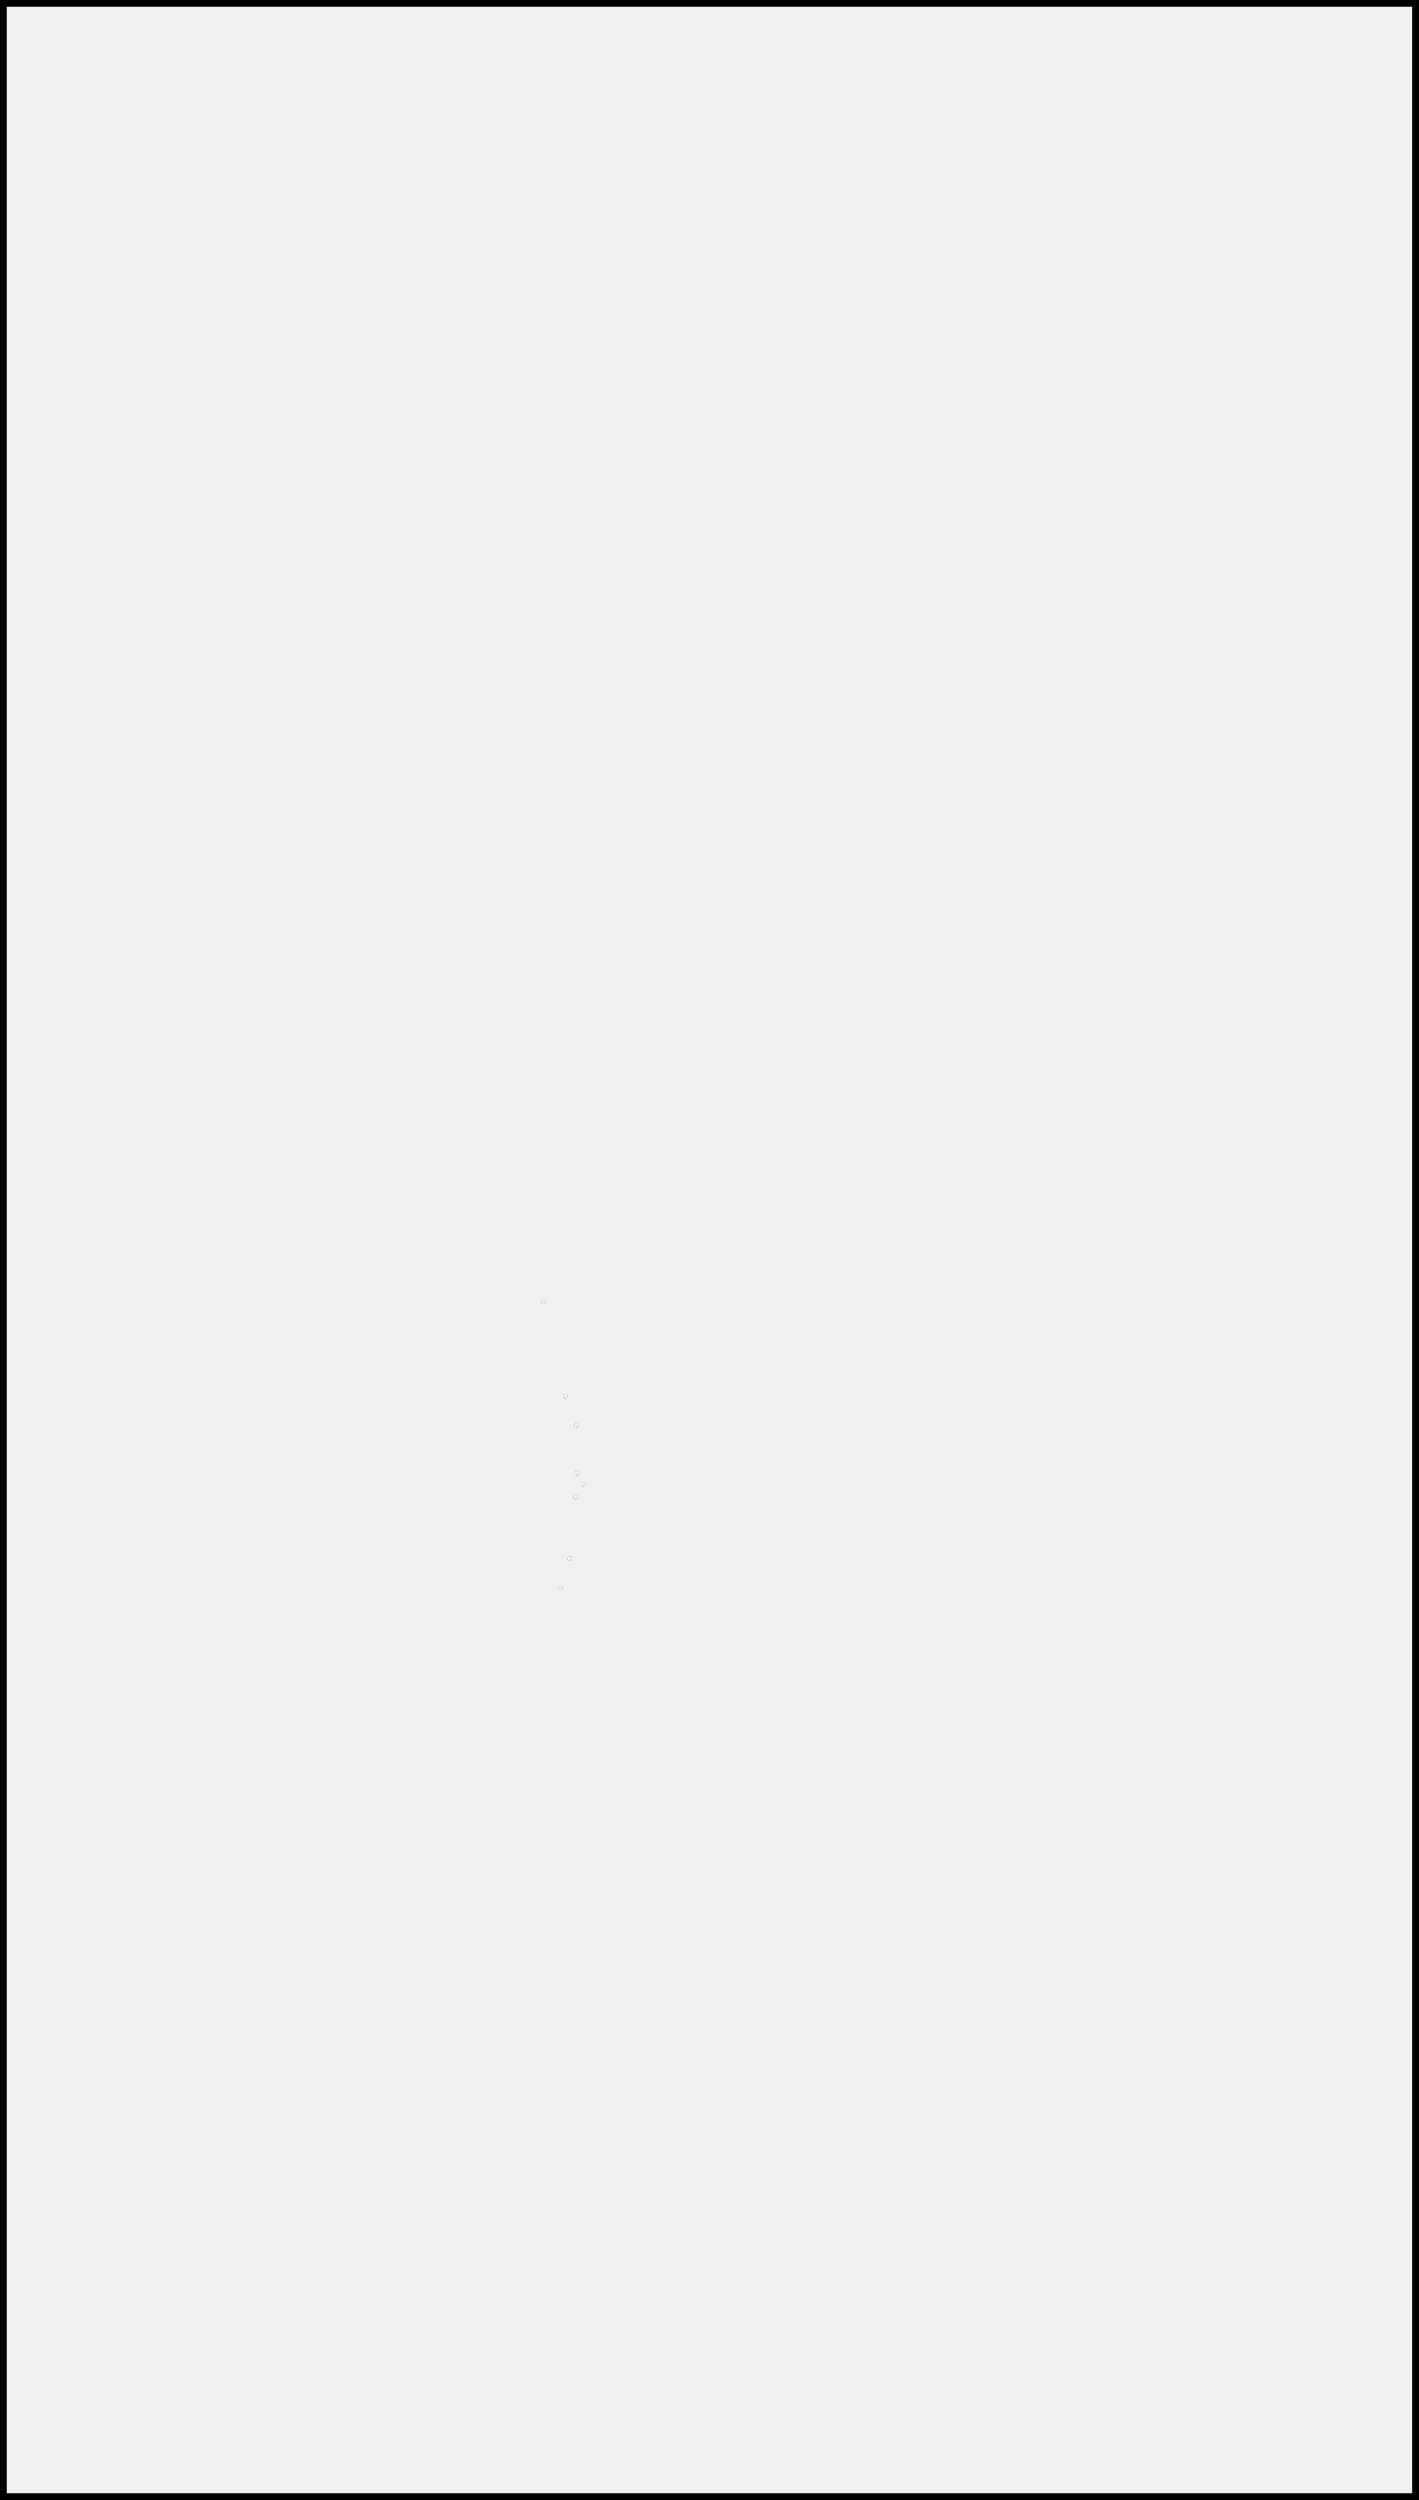
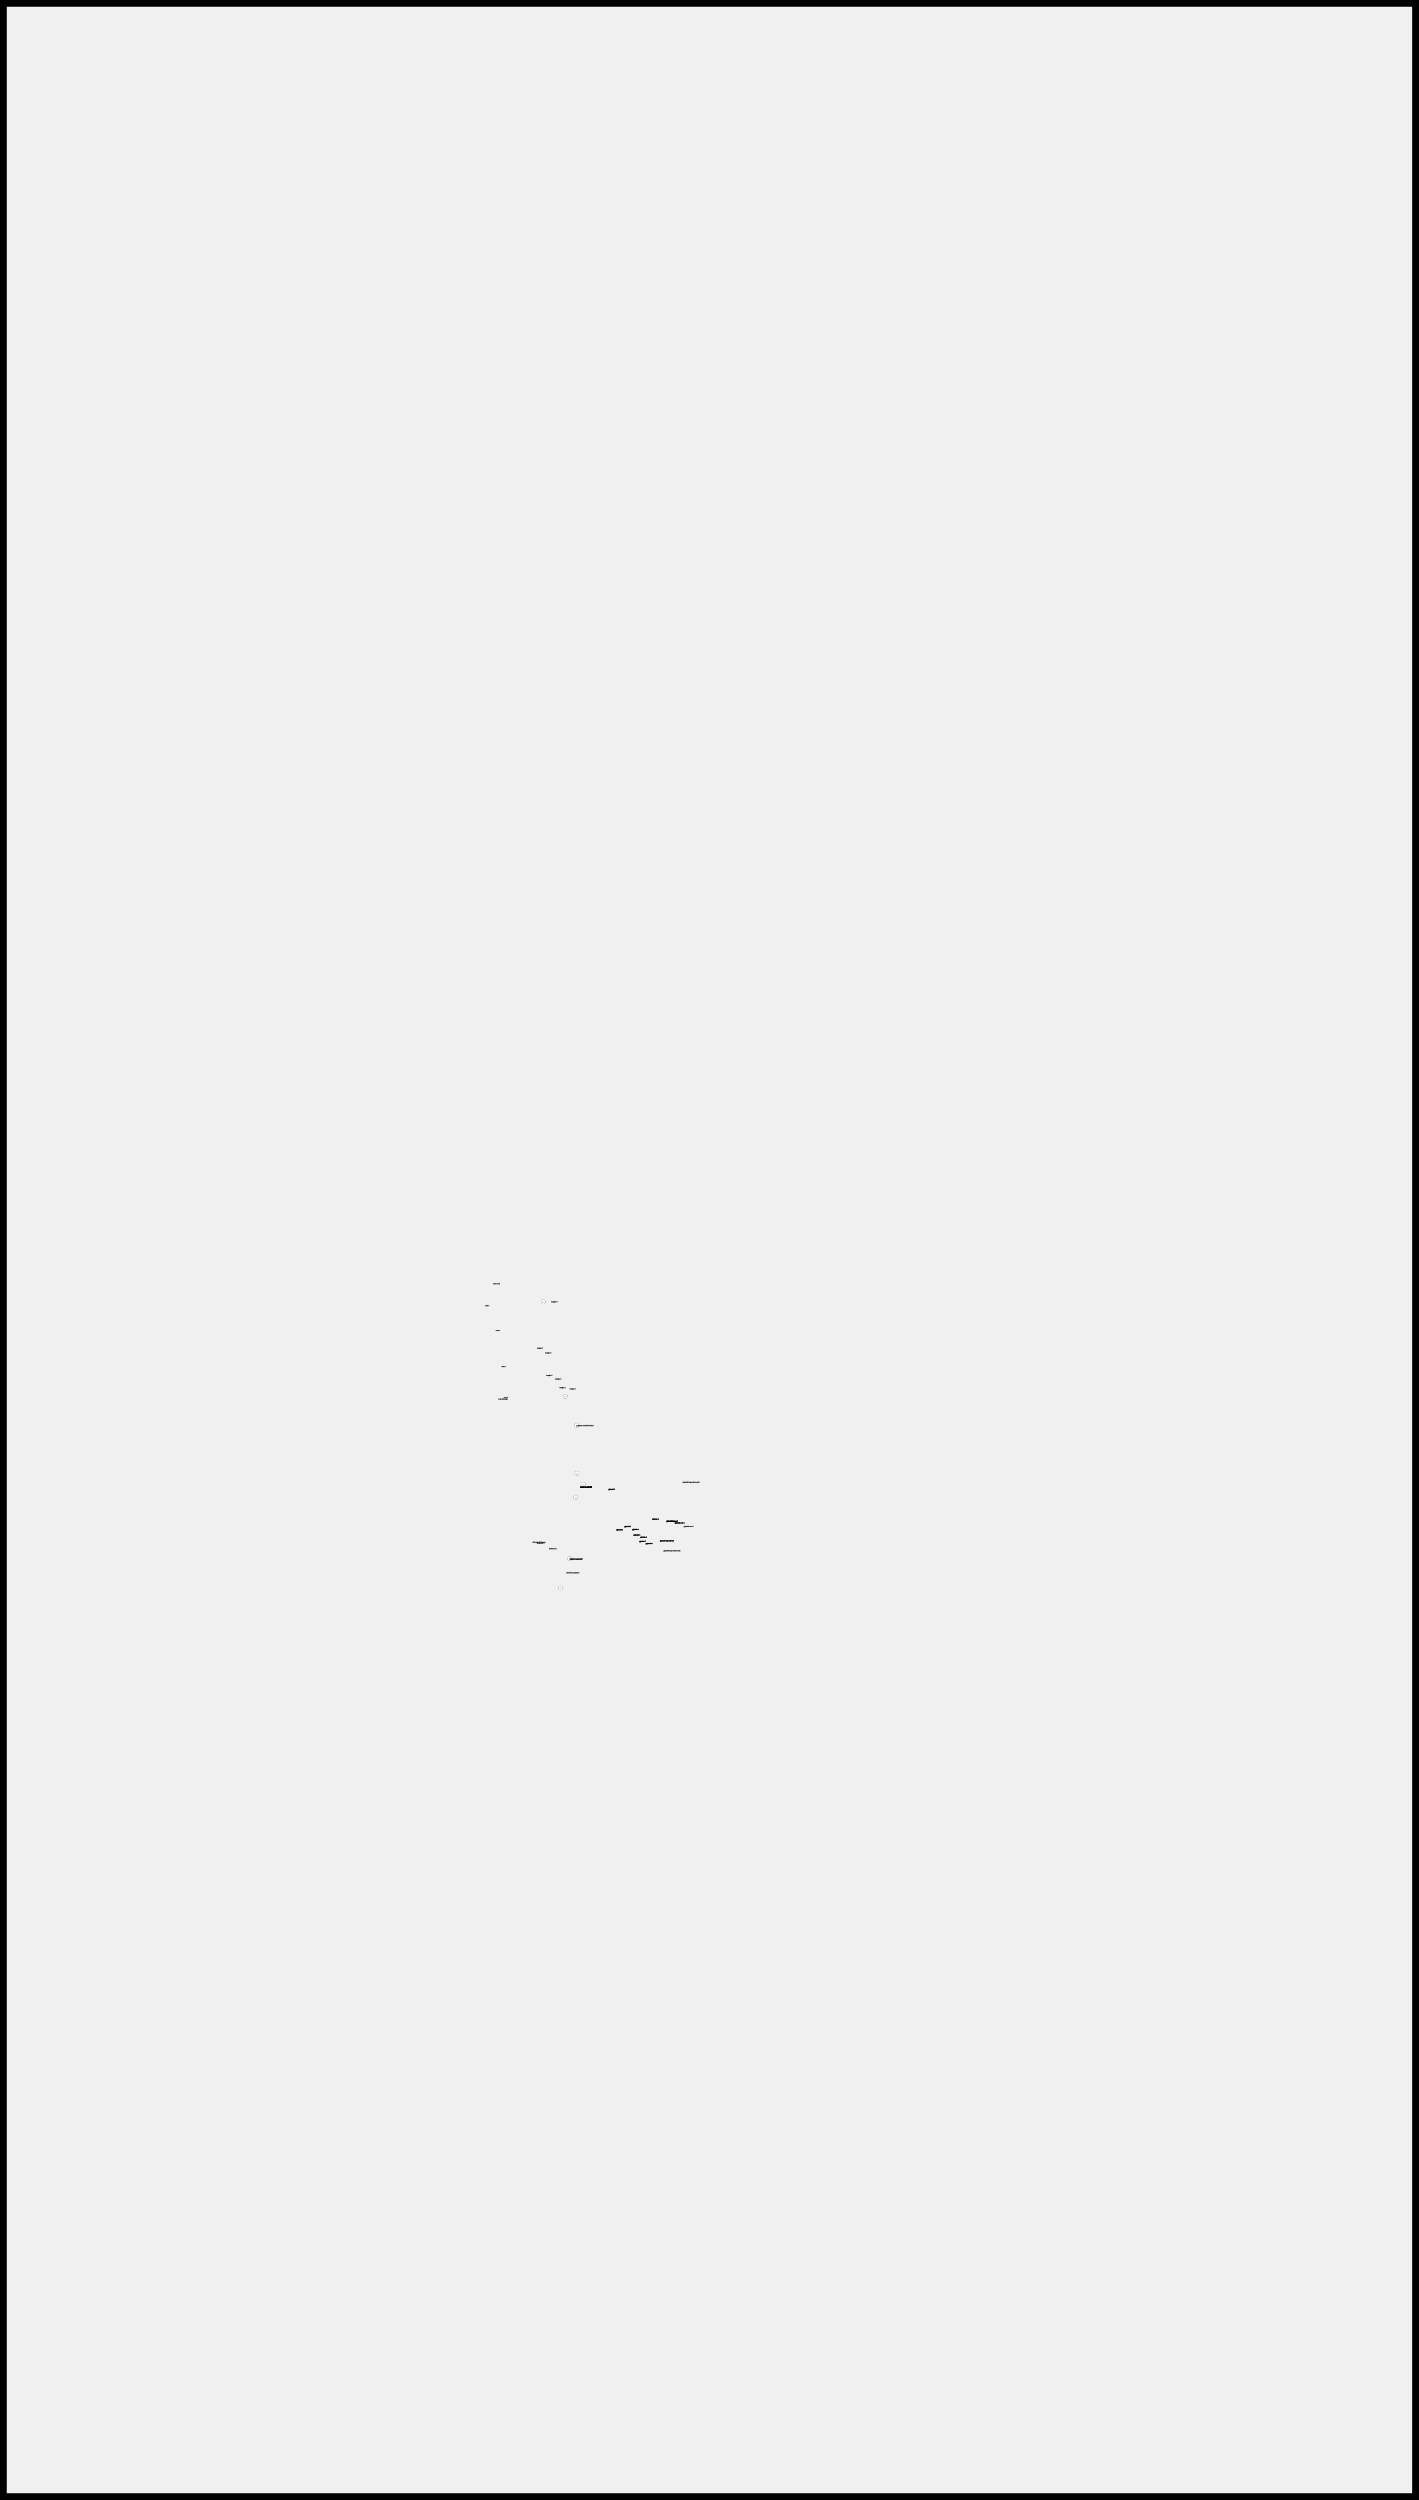
<svg xmlns="http://www.w3.org/2000/svg" width="1050" height="1850">
  <g transform="translate(525 925) rotate(30) scale(10000 -10000) translate(-106.8125 6.5925)">
    <path d="M106.76 -6.5 L106.865 -6.5 L106.865 -6.685 L106.76 -6.685 Z" fill="none" stroke="black" stroke-width="0.001" transform="translate(106.8125 -6.5925) rotate(30) translate(-106.8125 6.5925)" />
    <path d="M106.815 -6.617 L106.813 -6.613 L106.809 -6.607 L106.808 -6.608 L106.807 -6.607 L106.806 -6.607 L106.805 -6.606 L106.805 -6.606 L106.804 -6.602 L106.8 -6.603 L106.8 -6.604 L106.802 -6.605 L106.804 -6.608 L106.805 -6.61 L106.805 -6.61 L106.812 -6.618 L106.812 -6.618 L106.813 -6.617 L106.815 -6.618 L106.815 -6.62 L106.812 -6.612 L106.811 -6.609 L106.813 -6.612 L106.815 -6.611 L106.817 -6.614 L106.817 -6.613 L106.818 -6.613 L106.818 -6.613 L106.819 -6.613 L106.819 -6.614 L106.819 -6.614 L106.819 -6.612 L106.82 -6.611 L106.819 -6.608 L106.82 -6.611 L106.82 -6.611 L106.821 -6.611 L106.82 -6.611 L106.82 -6.612 L106.82 -6.613 L106.821 -6.614 L106.82 -6.613 L106.82 -6.612 L106.819 -6.612 L106.82 -6.614 L106.819 -6.614 L106.819 -6.614 L106.818 -6.614 L106.818 -6.614 L106.817 -6.614 L106.817 -6.614 L106.815 -6.612 L106.813 -6.613 Z" stroke="brown" stroke-width="0" fill="none" />
    <circle cx="106.815" cy="-12.617" r="15" transform="translate(106.815 -6.6175) scale(0.00001 -0.00001) translate(-106.815 6.6175) translate(106.8125 -6.5925) rotate(-30) translate(-106.8125 6.5925)" fill="white" stroke="black" stroke-width="2" />
    <circle cx="106.813" cy="-12.613" r="15" transform="translate(106.8131 -6.61335) scale(0.00001 -0.00001) translate(-106.8131 6.61335) translate(106.8125 -6.5925) rotate(-30) translate(-106.8125 6.5925)" fill="white" stroke="black" stroke-width="2" />
    <circle cx="106.809" cy="-12.607" r="15" transform="translate(106.8087 -6.607259) scale(0.00001 -0.00001) translate(-106.8087 6.607259) translate(106.8125 -6.5925) rotate(-30) translate(-106.8125 6.5925)" fill="white" stroke="black" stroke-width="2" />
    <circle cx="106.804" cy="-12.602" r="15" transform="translate(106.8038 -6.602028) scale(0.00001 -0.00001) translate(-106.8038 6.602028) translate(106.8125 -6.5925) rotate(-30) translate(-106.8125 6.5925)" fill="white" stroke="black" stroke-width="2" />
    <circle cx="106.815" cy="-12.62" r="15" transform="translate(106.8155 -6.61972) scale(0.00001 -0.00001) translate(-106.8155 6.61972) translate(106.8125 -6.5925) rotate(-30) translate(-106.8125 6.5925)" fill="white" stroke="black" stroke-width="2" />
    <circle cx="106.812" cy="-12.612" r="15" transform="translate(106.8123 -6.611758) scale(0.00001 -0.00001) translate(-106.8123 6.611758) translate(106.8125 -6.5925) rotate(-30) translate(-106.8125 6.5925)" fill="white" stroke="black" stroke-width="2" />
    <circle cx="106.811" cy="-12.609" r="15" transform="translate(106.8105 -6.6087) scale(0.00001 -0.00001) translate(-106.8105 6.6087) translate(106.8125 -6.5925) rotate(-30) translate(-106.8125 6.5925)" fill="white" stroke="black" stroke-width="2" />
    <circle cx="106.813" cy="-12.612" r="15" transform="translate(106.8131 -6.612245) scale(0.00001 -0.00001) translate(-106.8131 6.612245) translate(106.8125 -6.5925) rotate(-30) translate(-106.8125 6.5925)" fill="white" stroke="black" stroke-width="2" />
    <circle cx="106.815" cy="-12.617" r="15" transform="translate(106.815 -6.6175) scale(0.00001 -0.00001) translate(-106.815 6.6175) translate(106.8125 -6.5925) rotate(-30) translate(-106.8125 6.5925)" fill="white" stroke="none" />
    <circle cx="106.813" cy="-12.613" r="15" transform="translate(106.8131 -6.61335) scale(0.00001 -0.00001) translate(-106.8131 6.61335) translate(106.8125 -6.5925) rotate(-30) translate(-106.8125 6.5925)" fill="white" stroke="none" />
    <circle cx="106.809" cy="-12.607" r="15" transform="translate(106.8087 -6.607259) scale(0.00001 -0.00001) translate(-106.8087 6.607259) translate(106.8125 -6.5925) rotate(-30) translate(-106.8125 6.5925)" fill="white" stroke="none" />
    <circle cx="106.804" cy="-12.602" r="15" transform="translate(106.8038 -6.602028) scale(0.00001 -0.00001) translate(-106.8038 6.602028) translate(106.8125 -6.5925) rotate(-30) translate(-106.8125 6.5925)" fill="white" stroke="none" />
    <circle cx="106.815" cy="-12.62" r="15" transform="translate(106.8155 -6.61972) scale(0.00001 -0.00001) translate(-106.8155 6.61972) translate(106.8125 -6.5925) rotate(-30) translate(-106.8125 6.5925)" fill="white" stroke="none" />
    <circle cx="106.812" cy="-12.612" r="15" transform="translate(106.8123 -6.611758) scale(0.00001 -0.00001) translate(-106.8123 6.611758) translate(106.8125 -6.5925) rotate(-30) translate(-106.8125 6.5925)" fill="white" stroke="none" />
    <circle cx="106.811" cy="-12.609" r="15" transform="translate(106.8105 -6.6087) scale(0.00001 -0.00001) translate(-106.8105 6.6087) translate(106.8125 -6.5925) rotate(-30) translate(-106.8125 6.5925)" fill="white" stroke="none" />
    <circle cx="106.813" cy="-12.612" r="15" transform="translate(106.8131 -6.612245) scale(0.00001 -0.00001) translate(-106.8131 6.612245) translate(106.8125 -6.5925) rotate(-30) translate(-106.8125 6.5925)" fill="white" stroke="none" />
    <text x="106.815" y="-6.617" fill="black" text-anchor="middle" transform="translate(106.815 -6.6175) scale(0.00001 -0.00001) translate(-106.815 6.6175) translate(106.8125 -6.5925) rotate(-30) translate(-106.8125 6.5925)">11</text>
    <text x="106.813" y="-6.613" fill="black" text-anchor="middle" transform="translate(106.8131 -6.61335) scale(0.00001 -0.00001) translate(-106.8131 6.61335) translate(106.8125 -6.5925) rotate(-30) translate(-106.8125 6.5925)">11</text>
    <text x="106.809" y="-6.607" fill="black" text-anchor="middle" transform="translate(106.8087 -6.607259) scale(0.00001 -0.00001) translate(-106.8087 6.607259) translate(106.8125 -6.5925) rotate(-30) translate(-106.8125 6.5925)">11</text>
    <text x="106.804" y="-6.602" fill="black" text-anchor="middle" transform="translate(106.8038 -6.602028) scale(0.00001 -0.00001) translate(-106.8038 6.602028) translate(106.8125 -6.5925) rotate(-30) translate(-106.8125 6.5925)">11</text>
    <text x="106.815" y="-6.62" fill="black" text-anchor="middle" transform="translate(106.8155 -6.61972) scale(0.00001 -0.00001) translate(-106.8155 6.61972) translate(106.8125 -6.5925) rotate(-30) translate(-106.8125 6.5925)">11</text>
    <text x="106.812" y="-6.612" fill="black" text-anchor="middle" transform="translate(106.8123 -6.611758) scale(0.00001 -0.00001) translate(-106.8123 6.611758) translate(106.8125 -6.5925) rotate(-30) translate(-106.8125 6.5925)">11</text>
    <text x="106.811" y="-6.609" fill="black" text-anchor="middle" transform="translate(106.8105 -6.6087) scale(0.00001 -0.00001) translate(-106.8105 6.6087) translate(106.8125 -6.5925) rotate(-30) translate(-106.8125 6.5925)">11</text>
    <text x="106.813" y="-6.612" fill="black" text-anchor="middle" transform="translate(106.8131 -6.612245) scale(0.00001 -0.00001) translate(-106.8131 6.612245) translate(106.8125 -6.5925) rotate(-30) translate(-106.8125 6.5925)">11</text>
    <line x1="106.813" y1="-6.612" x2="106.815" y2="-6.617" style="stroke:rgb(255,0,0);stroke-width:0" />
+     <line x1="106.813" y1="-6.612" x2="106.815" y2="-6.617" style="stroke:rgb(0,0,0);stroke-width:0" />
+     <circle cx="106.813" cy="-6.612" fill="rgb(255,0,0)" r="0" />
+     <text x="106.813" y="-6.612" stroke="rgb(0,0,0)" transform="translate(106.813 -6.6125),scale(0.00001 -0.00001),translate(-106.813 6.6125),translate(106.8125 -6.5925),rotate(-30),translate(-106.8125 6.5925)">pajajaran-pjjindah
+ </text>
    <line x1="106.815" y1="-6.617" x2="106.813" y2="-6.612" style="stroke:rgb(255,0,0);stroke-width:0" />
+     <line x1="106.815" y1="-6.618" x2="106.813" y2="-6.613" style="stroke:rgb(0,0,0);stroke-width:0" />
+     <circle cx="106.815" cy="-6.617" fill="rgb(255,0,0)" r="0" />
+     <text x="106.815" y="-6.617" stroke="rgb(0,0,0)" transform="translate(106.815 -6.6175),scale(0.00001 -0.00001),translate(-106.815 6.6175),translate(106.8125 -6.5925),rotate(-30),translate(-106.8125 6.5925)">pajajaran-ggmesjid
+ </text>
    <line x1="106.813" y1="-6.612" x2="106.809" y2="-6.607" style="stroke:rgb(255,0,0);stroke-width:0" />
+     <line x1="106.813" y1="-6.613" x2="106.808" y2="-6.607" style="stroke:rgb(0,0,0);stroke-width:0" />
+     <circle cx="106.813" cy="-6.612" fill="rgb(255,0,0)" r="0" />
+     <text x="106.813" y="-6.612" stroke="rgb(0,0,0)" transform="translate(106.813 -6.6125),scale(0.00001 -0.00001),translate(-106.813 6.6125),translate(106.8125 -6.5925),rotate(-30),translate(-106.8125 6.5925)">pajajaran-pjjindah
+ </text>
    <line x1="106.809" y1="-6.607" x2="106.808" y2="-6.607" style="stroke:rgb(255,0,0);stroke-width:0" />
+     <line x1="106.809" y1="-6.607" x2="106.808" y2="-6.607" style="stroke:rgb(0,0,0);stroke-width:0" />
+     <circle cx="106.809" cy="-6.607" fill="rgb(255,0,0)" r="0" />
+     <text x="106.809" y="-6.607" stroke="rgb(0,0,0)" transform="translate(106.8087 -6.6066),scale(0.00001 -0.00001),translate(-106.8087 6.6066),translate(106.8125 -6.5925),rotate(-30),translate(-106.8125 6.5925)">bangka-1
+ </text>
    <line x1="106.808" y1="-6.607" x2="106.807" y2="-6.606" style="stroke:rgb(255,0,0);stroke-width:0" />
+     <line x1="106.808" y1="-6.607" x2="106.807" y2="-6.607" style="stroke:rgb(0,0,0);stroke-width:0" />
+     <circle cx="106.808" cy="-6.607" fill="rgb(255,0,0)" r="0" />
+     <text x="106.808" y="-6.607" stroke="rgb(0,0,0)" transform="translate(106.808 -6.6069),scale(0.00001 -0.00001),translate(-106.808 6.6069),translate(106.8125 -6.5925),rotate(-30),translate(-106.8125 6.5925)">bangka-2
+ </text>
    <line x1="106.807" y1="-6.606" x2="106.807" y2="-6.607" style="stroke:rgb(255,0,0);stroke-width:0" />
+     <line x1="106.807" y1="-6.607" x2="106.807" y2="-6.607" style="stroke:rgb(0,0,0);stroke-width:0" />
+     <circle cx="106.807" cy="-6.606" fill="rgb(255,0,0)" r="0" />
+     <text x="106.807" y="-6.606" stroke="rgb(0,0,0)" transform="translate(106.8074 -6.6065),scale(0.00001 -0.00001),translate(-106.8074 6.6065),translate(106.8125 -6.5925),rotate(-30),translate(-106.8125 6.5925)">bangka-3
+ </text>
    <line x1="106.807" y1="-6.607" x2="106.806" y2="-6.605" style="stroke:rgb(255,0,0);stroke-width:0" />
+     <line x1="106.806" y1="-6.607" x2="106.805" y2="-6.606" style="stroke:rgb(0,0,0);stroke-width:0" />
+     <circle cx="106.807" cy="-6.607" fill="rgb(255,0,0)" r="0" />
+     <text x="106.807" y="-6.607" stroke="rgb(0,0,0)" transform="translate(106.8067 -6.6066),scale(0.00001 -0.00001),translate(-106.8067 6.6066),translate(106.8125 -6.5925),rotate(-30),translate(-106.8125 6.5925)">bangka-5
+ </text>
    <line x1="106.806" y1="-6.605" x2="106.805" y2="-6.605" style="stroke:rgb(255,0,0);stroke-width:0" />
+     <line x1="106.806" y1="-6.606" x2="106.805" y2="-6.606" style="stroke:rgb(0,0,0);stroke-width:0" />
+     <circle cx="106.806" cy="-6.605" fill="rgb(255,0,0)" r="0" />
+     <text x="106.806" y="-6.605" stroke="rgb(0,0,0)" transform="translate(106.8058 -6.6052),scale(0.00001 -0.00001),translate(-106.8058 6.6052),translate(106.8125 -6.5925),rotate(-30),translate(-106.8125 6.5925)">bangka-6
+ </text>
    <line x1="106.805" y1="-6.605" x2="106.804" y2="-6.602" style="stroke:rgb(255,0,0);stroke-width:0" />
+     <line x1="106.805" y1="-6.605" x2="106.804" y2="-6.602" style="stroke:rgb(0,0,0);stroke-width:0" />
+     <circle cx="106.805" cy="-6.605" fill="rgb(255,0,0)" r="0" />
+     <text x="106.805" y="-6.605" stroke="rgb(0,0,0)" transform="translate(106.8051 -6.6052),scale(0.00001 -0.00001),translate(-106.8051 6.6052),translate(106.8125 -6.5925),rotate(-30),translate(-106.8125 6.5925)">bangka-7
+ </text>
    <line x1="106.804" y1="-6.602" x2="106.8" y2="-6.603" style="stroke:rgb(255,0,0);stroke-width:0" />
+     <line x1="106.804" y1="-6.602" x2="106.8" y2="-6.603" style="stroke:rgb(0,0,0);stroke-width:0" />
+     <circle cx="106.804" cy="-6.602" fill="rgb(255,0,0)" r="0" />
+     <text x="106.804" y="-6.602" stroke="rgb(0,0,0)" transform="translate(106.8043 -6.6017),scale(0.00001 -0.00001),translate(-106.8043 6.6017),translate(106.8125 -6.5925),rotate(-30),translate(-106.8125 6.5925)">bangka-8
+ </text>
    <line x1="106.8" y1="-6.603" x2="106.8" y2="-6.604" style="stroke:rgb(255,0,0);stroke-width:0" />
+     <line x1="106.8" y1="-6.603" x2="106.8" y2="-6.604" style="stroke:rgb(0,0,0);stroke-width:0" />
+     <circle cx="106.8" cy="-6.603" fill="rgb(255,0,0)" r="0" />
+     <text x="106.8" y="-6.603" stroke="rgb(0,0,0)" transform="translate(106.7999 -6.6027),scale(0.00001 -0.00001),translate(-106.7999 6.6027),translate(106.8125 -6.5925),rotate(-30),translate(-106.8125 6.5925)">otista-roda
+ </text>
    <line x1="106.8" y1="-6.604" x2="106.802" y2="-6.606" style="stroke:rgb(255,0,0);stroke-width:0" />
+     <line x1="106.8" y1="-6.604" x2="106.802" y2="-6.605" style="stroke:rgb(0,0,0);stroke-width:0" />
+     <circle cx="106.8" cy="-6.604" fill="rgb(255,0,0)" r="0" />
+     <text x="106.8" y="-6.604" stroke="rgb(0,0,0)" transform="translate(106.8002 -6.6044),scale(0.00001 -0.00001),translate(-106.8002 6.6044),translate(106.8125 -6.5925),rotate(-30),translate(-106.8125 6.5925)">roda-1
+ </text>
    <line x1="106.802" y1="-6.606" x2="106.803" y2="-6.608" style="stroke:rgb(255,0,0);stroke-width:0" />
+     <line x1="106.802" y1="-6.605" x2="106.804" y2="-6.608" style="stroke:rgb(0,0,0);stroke-width:0" />
+     <circle cx="106.802" cy="-6.606" fill="rgb(255,0,0)" r="0" />
+     <text x="106.802" y="-6.606" stroke="rgb(0,0,0)" transform="translate(106.8018 -6.6056),scale(0.00001 -0.00001),translate(-106.8018 6.6056),translate(106.8125 -6.5925),rotate(-30),translate(-106.8125 6.5925)">roda-2
+ </text>
    <line x1="106.803" y1="-6.608" x2="106.805" y2="-6.61" style="stroke:rgb(255,0,0);stroke-width:0" />
+     <line x1="106.804" y1="-6.608" x2="106.805" y2="-6.609" style="stroke:rgb(0,0,0);stroke-width:0" />
+     <circle cx="106.803" cy="-6.608" fill="rgb(255,0,0)" r="0" />
+     <text x="106.803" y="-6.608" stroke="rgb(0,0,0)" transform="translate(106.8035 -6.6077),scale(0.00001 -0.00001),translate(-106.8035 6.6077),translate(106.8125 -6.5925),rotate(-30),translate(-106.8125 6.5925)">roda-3
+ </text>
    <line x1="106.805" y1="-6.61" x2="106.805" y2="-6.61" style="stroke:rgb(255,0,0);stroke-width:0" />
+     <line x1="106.805" y1="-6.61" x2="106.805" y2="-6.61" style="stroke:rgb(0,0,0);stroke-width:0" />
+     <circle cx="106.805" cy="-6.61" fill="rgb(255,0,0)" r="0" />
+     <text x="106.805" y="-6.61" stroke="rgb(0,0,0)" transform="translate(106.8048 -6.6096),scale(0.00001 -0.00001),translate(-106.8048 6.6096),translate(106.8125 -6.5925),rotate(-30),translate(-106.8125 6.5925)">roda-4
+ </text>
    <line x1="106.805" y1="-6.61" x2="106.812" y2="-6.618" style="stroke:rgb(255,0,0);stroke-width:0" />
+     <line x1="106.805" y1="-6.61" x2="106.812" y2="-6.618" style="stroke:rgb(0,0,0);stroke-width:0" />
+     <circle cx="106.805" cy="-6.61" fill="rgb(255,0,0)" r="0" />
+     <text x="106.805" y="-6.61" stroke="rgb(0,0,0)" transform="translate(106.8045 -6.6099),scale(0.00001 -0.00001),translate(-106.8045 6.6099),translate(106.8125 -6.5925),rotate(-30),translate(-106.8125 6.5925)">roda-siliwangi
+ </text>
    <line x1="106.812" y1="-6.618" x2="106.812" y2="-6.618" style="stroke:rgb(255,0,0);stroke-width:0" />
+     <line x1="106.812" y1="-6.618" x2="106.812" y2="-6.618" style="stroke:rgb(0,0,0);stroke-width:0" />
+     <circle cx="106.812" cy="-6.618" fill="rgb(255,0,0)" r="0" />
+     <text x="106.812" y="-6.618" stroke="rgb(0,0,0)" transform="translate(106.812 -6.6178),scale(0.00001 -0.00001),translate(-106.812 6.6178),translate(106.8125 -6.5925),rotate(-30),translate(-106.8125 6.5925)">siliwangi-jlsukasari
+ </text>
    <line x1="106.812" y1="-6.618" x2="106.813" y2="-6.618" style="stroke:rgb(255,0,0);stroke-width:0" />
+     <line x1="106.812" y1="-6.618" x2="106.813" y2="-6.617" style="stroke:rgb(0,0,0);stroke-width:0" />
+     <circle cx="106.812" cy="-6.618" fill="rgb(255,0,0)" r="0" />
+     <text x="106.812" y="-6.618" stroke="rgb(0,0,0)" transform="translate(106.8123 -6.6177),scale(0.00001 -0.00001),translate(-106.8123 6.6177),translate(106.8125 -6.5925),rotate(-30),translate(-106.8125 6.5925)">jlsukasari-1
+ </text>
    <line x1="106.813" y1="-6.618" x2="106.815" y2="-6.619" style="stroke:rgb(255,0,0);stroke-width:0" />
+     <line x1="106.813" y1="-6.617" x2="106.815" y2="-6.618" style="stroke:rgb(0,0,0);stroke-width:0" />
+     <circle cx="106.813" cy="-6.618" fill="rgb(255,0,0)" r="0" />
+     <text x="106.813" y="-6.618" stroke="rgb(0,0,0)" transform="translate(106.8133 -6.6176),scale(0.00001 -0.00001),translate(-106.8133 6.6176),translate(106.8125 -6.5925),rotate(-30),translate(-106.8125 6.5925)">jlsukasari-2
+ </text>
    <line x1="106.815" y1="-6.619" x2="106.815" y2="-6.617" style="stroke:rgb(255,0,0);stroke-width:0" />
+     <line x1="106.815" y1="-6.619" x2="106.815" y2="-6.618" style="stroke:rgb(0,0,0);stroke-width:0" />
+     <circle cx="106.815" cy="-6.619" fill="rgb(255,0,0)" r="0" />
+     <text x="106.815" y="-6.619" stroke="rgb(0,0,0)" transform="translate(106.8153 -6.6185),scale(0.00001 -0.00001),translate(-106.8153 6.6185),translate(106.8125 -6.5925),rotate(-30),translate(-106.8125 6.5925)">jlsukasari-pajajaran
+ </text>
    <line x1="106.815" y1="-6.617" x2="106.813" y2="-6.612" style="stroke:rgb(255,0,0);stroke-width:0" />
+     <line x1="106.815" y1="-6.618" x2="106.813" y2="-6.613" style="stroke:rgb(0,0,0);stroke-width:0" />
+     <circle cx="106.815" cy="-6.617" fill="rgb(255,0,0)" r="0" />
+     <text x="106.815" y="-6.617" stroke="rgb(0,0,0)" transform="translate(106.815 -6.6175),scale(0.00001 -0.00001),translate(-106.815 6.6175),translate(106.8125 -6.5925),rotate(-30),translate(-106.8125 6.5925)">pajajaran-ggmesjid
+ </text>
    <line x1="106.813" y1="-6.612" x2="106.811" y2="-6.609" style="stroke:rgb(255,0,0);stroke-width:0" />
+     <line x1="106.813" y1="-6.613" x2="106.81" y2="-6.609" style="stroke:rgb(0,0,0);stroke-width:0" />
+     <circle cx="106.813" cy="-6.612" fill="rgb(255,0,0)" r="0" />
+     <text x="106.813" y="-6.612" stroke="rgb(0,0,0)" transform="translate(106.813 -6.6125),scale(0.00001 -0.00001),translate(-106.813 6.6125),translate(106.8125 -6.5925),rotate(-30),translate(-106.8125 6.5925)">pajajaran-pjjindah
+ </text>
    <line x1="106.811" y1="-6.609" x2="106.813" y2="-6.612" style="stroke:rgb(255,0,0);stroke-width:0" />
+     <line x1="106.811" y1="-6.609" x2="106.813" y2="-6.612" style="stroke:rgb(0,0,0);stroke-width:0" />
+     <circle cx="106.811" cy="-6.609" fill="rgb(255,0,0)" r="0" />
+     <text x="106.811" y="-6.609" stroke="rgb(0,0,0)" transform="translate(106.8105 -6.6087),scale(0.00001 -0.00001),translate(-106.8105 6.6087),translate(106.8125 -6.5925),rotate(-30),translate(-106.8125 6.5925)">pajajaran-michelle-bakery
+ </text>
    <line x1="106.813" y1="-6.612" x2="106.815" y2="-6.612" style="stroke:rgb(255,0,0);stroke-width:0" />
+     <line x1="106.813" y1="-6.612" x2="106.815" y2="-6.611" style="stroke:rgb(0,0,0);stroke-width:0" />
+     <circle cx="106.813" cy="-6.612" fill="rgb(255,0,0)" r="0" />
+     <text x="106.813" y="-6.612" stroke="rgb(0,0,0)" transform="translate(106.813 -6.6125),scale(0.00001 -0.00001),translate(-106.813 6.6125),translate(106.8125 -6.5925),rotate(-30),translate(-106.8125 6.5925)">pajajaran-pjjindah
+ </text>
    <line x1="106.815" y1="-6.612" x2="106.817" y2="-6.614" style="stroke:rgb(255,0,0);stroke-width:0" />
+     <line x1="106.815" y1="-6.611" x2="106.817" y2="-6.614" style="stroke:rgb(0,0,0);stroke-width:0" />
+     <circle cx="106.815" cy="-6.612" fill="rgb(255,0,0)" r="0" />
+     <text x="106.815" y="-6.612" stroke="rgb(0,0,0)" transform="translate(106.8149 -6.6116),scale(0.00001 -0.00001),translate(-106.8149 6.6116),translate(106.8125 -6.5925),rotate(-30),translate(-106.8125 6.5925)">pjjindah-1
+ </text>
    <line x1="106.817" y1="-6.614" x2="106.817" y2="-6.613" style="stroke:rgb(255,0,0);stroke-width:0" />
+     <line x1="106.817" y1="-6.614" x2="106.817" y2="-6.613" style="stroke:rgb(0,0,0);stroke-width:0" />
+     <circle cx="106.817" cy="-6.614" fill="rgb(255,0,0)" r="0" />
+     <text x="106.817" y="-6.614" stroke="rgb(0,0,0)" transform="translate(106.8169 -6.6139),scale(0.00001 -0.00001),translate(-106.8169 6.6139),translate(106.8125 -6.5925),rotate(-30),translate(-106.8125 6.5925)">pjjindah-2
+ </text>
    <line x1="106.817" y1="-6.613" x2="106.818" y2="-6.613" style="stroke:rgb(255,0,0);stroke-width:0" />
+     <line x1="106.817" y1="-6.613" x2="106.818" y2="-6.613" style="stroke:rgb(0,0,0);stroke-width:0" />
+     <circle cx="106.817" cy="-6.613" fill="rgb(255,0,0)" r="0" />
+     <text x="106.817" y="-6.613" stroke="rgb(0,0,0)" transform="translate(106.8173 -6.6134),scale(0.00001 -0.00001),translate(-106.8173 6.6134),translate(106.8125 -6.5925),rotate(-30),translate(-106.8125 6.5925)">pjjindah-3
+ </text>
    <line x1="106.818" y1="-6.613" x2="106.818" y2="-6.614" style="stroke:rgb(255,0,0);stroke-width:0" />
+     <line x1="106.818" y1="-6.613" x2="106.818" y2="-6.613" style="stroke:rgb(0,0,0);stroke-width:0" />
+     <circle cx="106.818" cy="-6.613" fill="rgb(255,0,0)" r="0" />
+     <text x="106.818" y="-6.613" stroke="rgb(0,0,0)" transform="translate(106.8179 -6.6133),scale(0.00001 -0.00001),translate(-106.8179 6.6133),translate(106.8125 -6.5925),rotate(-30),translate(-106.8125 6.5925)">pjjindah-4
+ </text>
    <line x1="106.818" y1="-6.614" x2="106.819" y2="-6.614" style="stroke:rgb(255,0,0);stroke-width:0" />
-     <line x1="106.819" y1="-6.614" x2="106.819" y2="-6.614" style="stroke:rgb(255,0,0);stroke-width:0" />
-     <line x1="106.819" y1="-6.614" x2="106.819" y2="-6.614" style="stroke:rgb(255,0,0);stroke-width:0" />
+     <line x1="106.818" y1="-6.613" x2="106.819" y2="-6.613" style="stroke:rgb(0,0,0);stroke-width:0" />
+     <circle cx="106.818" cy="-6.614" fill="rgb(255,0,0)" r="0" />
+     <text x="106.818" y="-6.614" stroke="rgb(0,0,0)" transform="translate(106.8182 -6.6136),scale(0.00001 -0.00001),translate(-106.8182 6.6136),translate(106.8125 -6.5925),rotate(-30),translate(-106.8125 6.5925)">pjjindah-5
+ </text>
+     <line x1="106.819" y1="-6.614" x2="106.819" y2="-6.614" style="stroke:rgb(255,0,0);stroke-width:0" />
+     <line x1="106.819" y1="-6.613" x2="106.819" y2="-6.614" style="stroke:rgb(0,0,0);stroke-width:0" />
+     <circle cx="106.819" cy="-6.614" fill="rgb(255,0,0)" r="0" />
+     <text x="106.819" y="-6.614" stroke="rgb(0,0,0)" transform="translate(106.8187 -6.6135),scale(0.00001 -0.00001),translate(-106.8187 6.6135),translate(106.8125 -6.5925),rotate(-30),translate(-106.8125 6.5925)">pjjindah-6
+ </text>
+     <line x1="106.819" y1="-6.614" x2="106.819" y2="-6.614" style="stroke:rgb(255,0,0);stroke-width:0" />
+     <line x1="106.819" y1="-6.614" x2="106.819" y2="-6.614" style="stroke:rgb(0,0,0);stroke-width:0" />
+     <circle cx="106.819" cy="-6.614" fill="rgb(255,0,0)" r="0" />
+     <text x="106.819" y="-6.614" stroke="rgb(0,0,0)" transform="translate(106.8188 -6.6138),scale(0.00001 -0.00001),translate(-106.8188 6.6138),translate(106.8125 -6.5925),rotate(-30),translate(-106.8125 6.5925)">pjjindah-7
+ </text>
    <line x1="106.819" y1="-6.614" x2="106.819" y2="-6.612" style="stroke:rgb(255,0,0);stroke-width:0" />
+     <line x1="106.819" y1="-6.614" x2="106.819" y2="-6.612" style="stroke:rgb(0,0,0);stroke-width:0" />
+     <circle cx="106.819" cy="-6.614" fill="rgb(255,0,0)" r="0" />
+     <text x="106.819" y="-6.614" stroke="rgb(0,0,0)" transform="translate(106.8193 -6.6137),scale(0.00001 -0.00001),translate(-106.8193 6.6137),translate(106.8125 -6.5925),rotate(-30),translate(-106.8125 6.5925)">pjjindah-8
+ </text>
    <line x1="106.819" y1="-6.612" x2="106.82" y2="-6.612" style="stroke:rgb(255,0,0);stroke-width:0" />
+     <line x1="106.819" y1="-6.612" x2="106.82" y2="-6.611" style="stroke:rgb(0,0,0);stroke-width:0" />
+     <circle cx="106.819" cy="-6.612" fill="rgb(255,0,0)" r="0" />
+     <text x="106.819" y="-6.612" stroke="rgb(0,0,0)" transform="translate(106.8188 -6.6119),scale(0.00001 -0.00001),translate(-106.8188 6.6119),translate(106.8125 -6.5925),rotate(-30),translate(-106.8125 6.5925)">pjjindah-9
+ </text>
    <line x1="106.82" y1="-6.612" x2="106.819" y2="-6.608" style="stroke:rgb(255,0,0);stroke-width:0" />
+     <line x1="106.82" y1="-6.612" x2="106.819" y2="-6.608" style="stroke:rgb(0,0,0);stroke-width:0" />
+     <circle cx="106.82" cy="-6.612" fill="rgb(255,0,0)" r="0" />
+     <text x="106.82" y="-6.612" stroke="rgb(0,0,0)" transform="translate(106.8198 -6.6115),scale(0.00001 -0.00001),translate(-106.8198 6.6115),translate(106.8125 -6.5925),rotate(-30),translate(-106.8125 6.5925)">pjjindah-bigroad
+ </text>
    <line x1="106.819" y1="-6.608" x2="106.82" y2="-6.612" style="stroke:rgb(255,0,0);stroke-width:0" />
+     <line x1="106.82" y1="-6.608" x2="106.82" y2="-6.611" style="stroke:rgb(0,0,0);stroke-width:0" />
+     <circle cx="106.819" cy="-6.608" fill="rgb(255,0,0)" r="0" />
+     <text x="106.819" y="-6.608" stroke="rgb(0,0,0)" transform="translate(106.8194 -6.6084),scale(0.00001 -0.00001),translate(-106.8194 6.6084),translate(106.8125 -6.5925),rotate(-30),translate(-106.8125 6.5925)">pjjindah-bigroadturnnorth
+ </text>
    <line x1="106.82" y1="-6.612" x2="106.82" y2="-6.611" style="stroke:rgb(255,0,0);stroke-width:0" />
+     <line x1="106.82" y1="-6.611" x2="106.82" y2="-6.611" style="stroke:rgb(0,0,0);stroke-width:0" />
+     <circle cx="106.82" cy="-6.612" fill="rgb(255,0,0)" r="0" />
+     <text x="106.82" y="-6.612" stroke="rgb(0,0,0)" transform="translate(106.8198 -6.6115),scale(0.00001 -0.00001),translate(-106.8198 6.6115),translate(106.8125 -6.5925),rotate(-30),translate(-106.8125 6.5925)">pjjindah-bigroad
+ </text>
    <line x1="106.82" y1="-6.611" x2="106.821" y2="-6.611" style="stroke:rgb(255,0,0);stroke-width:0" />
+     <line x1="106.82" y1="-6.611" x2="106.821" y2="-6.611" style="stroke:rgb(0,0,0);stroke-width:0" />
+     <circle cx="106.82" cy="-6.611" fill="rgb(255,0,0)" r="0" />
+     <text x="106.82" y="-6.611" stroke="rgb(0,0,0)" transform="translate(106.8204 -6.6113),scale(0.00001 -0.00001),translate(-106.8204 6.6113),translate(106.8125 -6.5925),rotate(-30),translate(-106.8125 6.5925)">pjjindah-east-1
+ </text>
    <line x1="106.821" y1="-6.611" x2="106.82" y2="-6.611" style="stroke:rgb(255,0,0);stroke-width:0" />
+     <line x1="106.821" y1="-6.611" x2="106.82" y2="-6.611" style="stroke:rgb(0,0,0);stroke-width:0" />
+     <circle cx="106.821" cy="-6.611" fill="rgb(255,0,0)" r="0" />
+     <text x="106.821" y="-6.611" stroke="rgb(0,0,0)" transform="translate(106.8211 -6.6112),scale(0.00001 -0.00001),translate(-106.8211 6.6112),translate(106.8125 -6.5925),rotate(-30),translate(-106.8125 6.5925)">pjjindah-east-2
+ </text>
    <line x1="106.82" y1="-6.611" x2="106.82" y2="-6.612" style="stroke:rgb(255,0,0);stroke-width:0" />
+     <line x1="106.82" y1="-6.611" x2="106.82" y2="-6.612" style="stroke:rgb(0,0,0);stroke-width:0" />
+     <circle cx="106.82" cy="-6.611" fill="rgb(255,0,0)" r="0" />
+     <text x="106.82" y="-6.611" stroke="rgb(0,0,0)" transform="translate(106.8204 -6.6113),scale(0.00001 -0.00001),translate(-106.8204 6.6113),translate(106.8125 -6.5925),rotate(-30),translate(-106.8125 6.5925)">pjjindah-east-1
+ </text>
    <line x1="106.82" y1="-6.612" x2="106.82" y2="-6.613" style="stroke:rgb(255,0,0);stroke-width:0" />
+     <line x1="106.82" y1="-6.611" x2="106.82" y2="-6.613" style="stroke:rgb(0,0,0);stroke-width:0" />
+     <circle cx="106.82" cy="-6.612" fill="rgb(255,0,0)" r="0" />
+     <text x="106.82" y="-6.612" stroke="rgb(0,0,0)" transform="translate(106.8198 -6.6115),scale(0.00001 -0.00001),translate(-106.8198 6.6115),translate(106.8125 -6.5925),rotate(-30),translate(-106.8125 6.5925)">pjjindah-bigroad
+ </text>
    <line x1="106.82" y1="-6.613" x2="106.821" y2="-6.614" style="stroke:rgb(255,0,0);stroke-width:0" />
+     <line x1="106.82" y1="-6.613" x2="106.821" y2="-6.613" style="stroke:rgb(0,0,0);stroke-width:0" />
+     <circle cx="106.82" cy="-6.613" fill="rgb(255,0,0)" r="0" />
+     <text x="106.82" y="-6.613" stroke="rgb(0,0,0)" transform="translate(106.8201 -6.613),scale(0.00001 -0.00001),translate(-106.8201 6.613),translate(106.8125 -6.5925),rotate(-30),translate(-106.8125 6.5925)">pjjindah-bigroadbend
+ </text>
    <line x1="106.821" y1="-6.614" x2="106.82" y2="-6.613" style="stroke:rgb(255,0,0);stroke-width:0" />
+     <line x1="106.821" y1="-6.614" x2="106.82" y2="-6.613" style="stroke:rgb(0,0,0);stroke-width:0" />
+     <circle cx="106.821" cy="-6.614" fill="rgb(255,0,0)" r="0" />
+     <text x="106.821" y="-6.614" stroke="rgb(0,0,0)" transform="translate(106.8207 -6.6135),scale(0.00001 -0.00001),translate(-106.8207 6.6135),translate(106.8125 -6.5925),rotate(-30),translate(-106.8125 6.5925)">pjjindah-bigroadturnsouth
+ </text>
    <line x1="106.82" y1="-6.613" x2="106.82" y2="-6.612" style="stroke:rgb(255,0,0);stroke-width:0" />
+     <line x1="106.82" y1="-6.613" x2="106.82" y2="-6.612" style="stroke:rgb(0,0,0);stroke-width:0" />
+     <circle cx="106.82" cy="-6.613" fill="rgb(255,0,0)" r="0" />
+     <text x="106.82" y="-6.613" stroke="rgb(0,0,0)" transform="translate(106.8201 -6.613),scale(0.00001 -0.00001),translate(-106.8201 6.613),translate(106.8125 -6.5925),rotate(-30),translate(-106.8125 6.5925)">pjjindah-bigroadbend
+ </text>
    <line x1="106.82" y1="-6.612" x2="106.819" y2="-6.612" style="stroke:rgb(255,0,0);stroke-width:0" />
+     <line x1="106.82" y1="-6.612" x2="106.819" y2="-6.612" style="stroke:rgb(0,0,0);stroke-width:0" />
+     <circle cx="106.82" cy="-6.612" fill="rgb(255,0,0)" r="0" />
+     <text x="106.82" y="-6.612" stroke="rgb(0,0,0)" transform="translate(106.8198 -6.6115),scale(0.00001 -0.00001),translate(-106.8198 6.6115),translate(106.8125 -6.5925),rotate(-30),translate(-106.8125 6.5925)">pjjindah-bigroad
+ </text>
    <line x1="106.819" y1="-6.612" x2="106.819" y2="-6.614" style="stroke:rgb(255,0,0);stroke-width:0" />
-     <line x1="106.819" y1="-6.614" x2="106.819" y2="-6.614" style="stroke:rgb(255,0,0);stroke-width:0" />
-     <line x1="106.819" y1="-6.614" x2="106.819" y2="-6.614" style="stroke:rgb(255,0,0);stroke-width:0" />
+     <line x1="106.819" y1="-6.612" x2="106.819" y2="-6.614" style="stroke:rgb(0,0,0);stroke-width:0" />
+     <circle cx="106.819" cy="-6.612" fill="rgb(255,0,0)" r="0" />
+     <text x="106.819" y="-6.612" stroke="rgb(0,0,0)" transform="translate(106.8188 -6.6119),scale(0.00001 -0.00001),translate(-106.8188 6.6119),translate(106.8125 -6.5925),rotate(-30),translate(-106.8125 6.5925)">pjjindah-9
+ </text>
+     <line x1="106.819" y1="-6.614" x2="106.819" y2="-6.614" style="stroke:rgb(255,0,0);stroke-width:0" />
+     <line x1="106.819" y1="-6.614" x2="106.819" y2="-6.614" style="stroke:rgb(0,0,0);stroke-width:0" />
+     <circle cx="106.819" cy="-6.614" fill="rgb(255,0,0)" r="0" />
+     <text x="106.819" y="-6.614" stroke="rgb(0,0,0)" transform="translate(106.8193 -6.6137),scale(0.00001 -0.00001),translate(-106.8193 6.6137),translate(106.8125 -6.5925),rotate(-30),translate(-106.8125 6.5925)">pjjindah-8
+ </text>
+     <line x1="106.819" y1="-6.614" x2="106.819" y2="-6.614" style="stroke:rgb(255,0,0);stroke-width:0" />
+     <line x1="106.819" y1="-6.614" x2="106.819" y2="-6.614" style="stroke:rgb(0,0,0);stroke-width:0" />
+     <circle cx="106.819" cy="-6.614" fill="rgb(255,0,0)" r="0" />
+     <text x="106.819" y="-6.614" stroke="rgb(0,0,0)" transform="translate(106.8188 -6.6138),scale(0.00001 -0.00001),translate(-106.8188 6.6138),translate(106.8125 -6.5925),rotate(-30),translate(-106.8125 6.5925)">pjjindah-7
+ </text>
    <line x1="106.819" y1="-6.614" x2="106.818" y2="-6.614" style="stroke:rgb(255,0,0);stroke-width:0" />
+     <line x1="106.819" y1="-6.614" x2="106.818" y2="-6.614" style="stroke:rgb(0,0,0);stroke-width:0" />
+     <circle cx="106.819" cy="-6.614" fill="rgb(255,0,0)" r="0" />
+     <text x="106.819" y="-6.614" stroke="rgb(0,0,0)" transform="translate(106.8187 -6.6135),scale(0.00001 -0.00001),translate(-106.8187 6.6135),translate(106.8125 -6.5925),rotate(-30),translate(-106.8125 6.5925)">pjjindah-6
+ </text>
    <line x1="106.818" y1="-6.614" x2="106.818" y2="-6.613" style="stroke:rgb(255,0,0);stroke-width:0" />
+     <line x1="106.818" y1="-6.614" x2="106.818" y2="-6.613" style="stroke:rgb(0,0,0);stroke-width:0" />
+     <circle cx="106.818" cy="-6.614" fill="rgb(255,0,0)" r="0" />
+     <text x="106.818" y="-6.614" stroke="rgb(0,0,0)" transform="translate(106.8182 -6.6136),scale(0.00001 -0.00001),translate(-106.8182 6.6136),translate(106.8125 -6.5925),rotate(-30),translate(-106.8125 6.5925)">pjjindah-5
+ </text>
    <line x1="106.818" y1="-6.613" x2="106.817" y2="-6.613" style="stroke:rgb(255,0,0);stroke-width:0" />
+     <line x1="106.818" y1="-6.613" x2="106.817" y2="-6.614" style="stroke:rgb(0,0,0);stroke-width:0" />
+     <circle cx="106.818" cy="-6.613" fill="rgb(255,0,0)" r="0" />
+     <text x="106.818" y="-6.613" stroke="rgb(0,0,0)" transform="translate(106.8179 -6.6133),scale(0.00001 -0.00001),translate(-106.8179 6.6133),translate(106.8125 -6.5925),rotate(-30),translate(-106.8125 6.5925)">pjjindah-4
+ </text>
    <line x1="106.817" y1="-6.613" x2="106.817" y2="-6.614" style="stroke:rgb(255,0,0);stroke-width:0" />
+     <line x1="106.817" y1="-6.614" x2="106.817" y2="-6.614" style="stroke:rgb(0,0,0);stroke-width:0" />
+     <circle cx="106.817" cy="-6.613" fill="rgb(255,0,0)" r="0" />
+     <text x="106.817" y="-6.613" stroke="rgb(0,0,0)" transform="translate(106.8173 -6.6134),scale(0.00001 -0.00001),translate(-106.8173 6.6134),translate(106.8125 -6.5925),rotate(-30),translate(-106.8125 6.5925)">pjjindah-3
+ </text>
    <line x1="106.817" y1="-6.614" x2="106.815" y2="-6.612" style="stroke:rgb(255,0,0);stroke-width:0" />
+     <line x1="106.817" y1="-6.614" x2="106.815" y2="-6.612" style="stroke:rgb(0,0,0);stroke-width:0" />
+     <circle cx="106.817" cy="-6.614" fill="rgb(255,0,0)" r="0" />
+     <text x="106.817" y="-6.614" stroke="rgb(0,0,0)" transform="translate(106.8169 -6.6139),scale(0.00001 -0.00001),translate(-106.8169 6.6139),translate(106.8125 -6.5925),rotate(-30),translate(-106.8125 6.5925)">pjjindah-2
+ </text>
    <line x1="106.815" y1="-6.612" x2="106.813" y2="-6.612" style="stroke:rgb(255,0,0);stroke-width:0" />
+     <line x1="106.815" y1="-6.612" x2="106.813" y2="-6.613" style="stroke:rgb(0,0,0);stroke-width:0" />
+     <circle cx="106.815" cy="-6.612" fill="rgb(255,0,0)" r="0" />
+     <text x="106.815" y="-6.612" stroke="rgb(0,0,0)" transform="translate(106.8149 -6.6116),scale(0.00001 -0.00001),translate(-106.8149 6.6116),translate(106.8125 -6.5925),rotate(-30),translate(-106.8125 6.5925)">pjjindah-1
+ </text>
  </g>
</svg>
